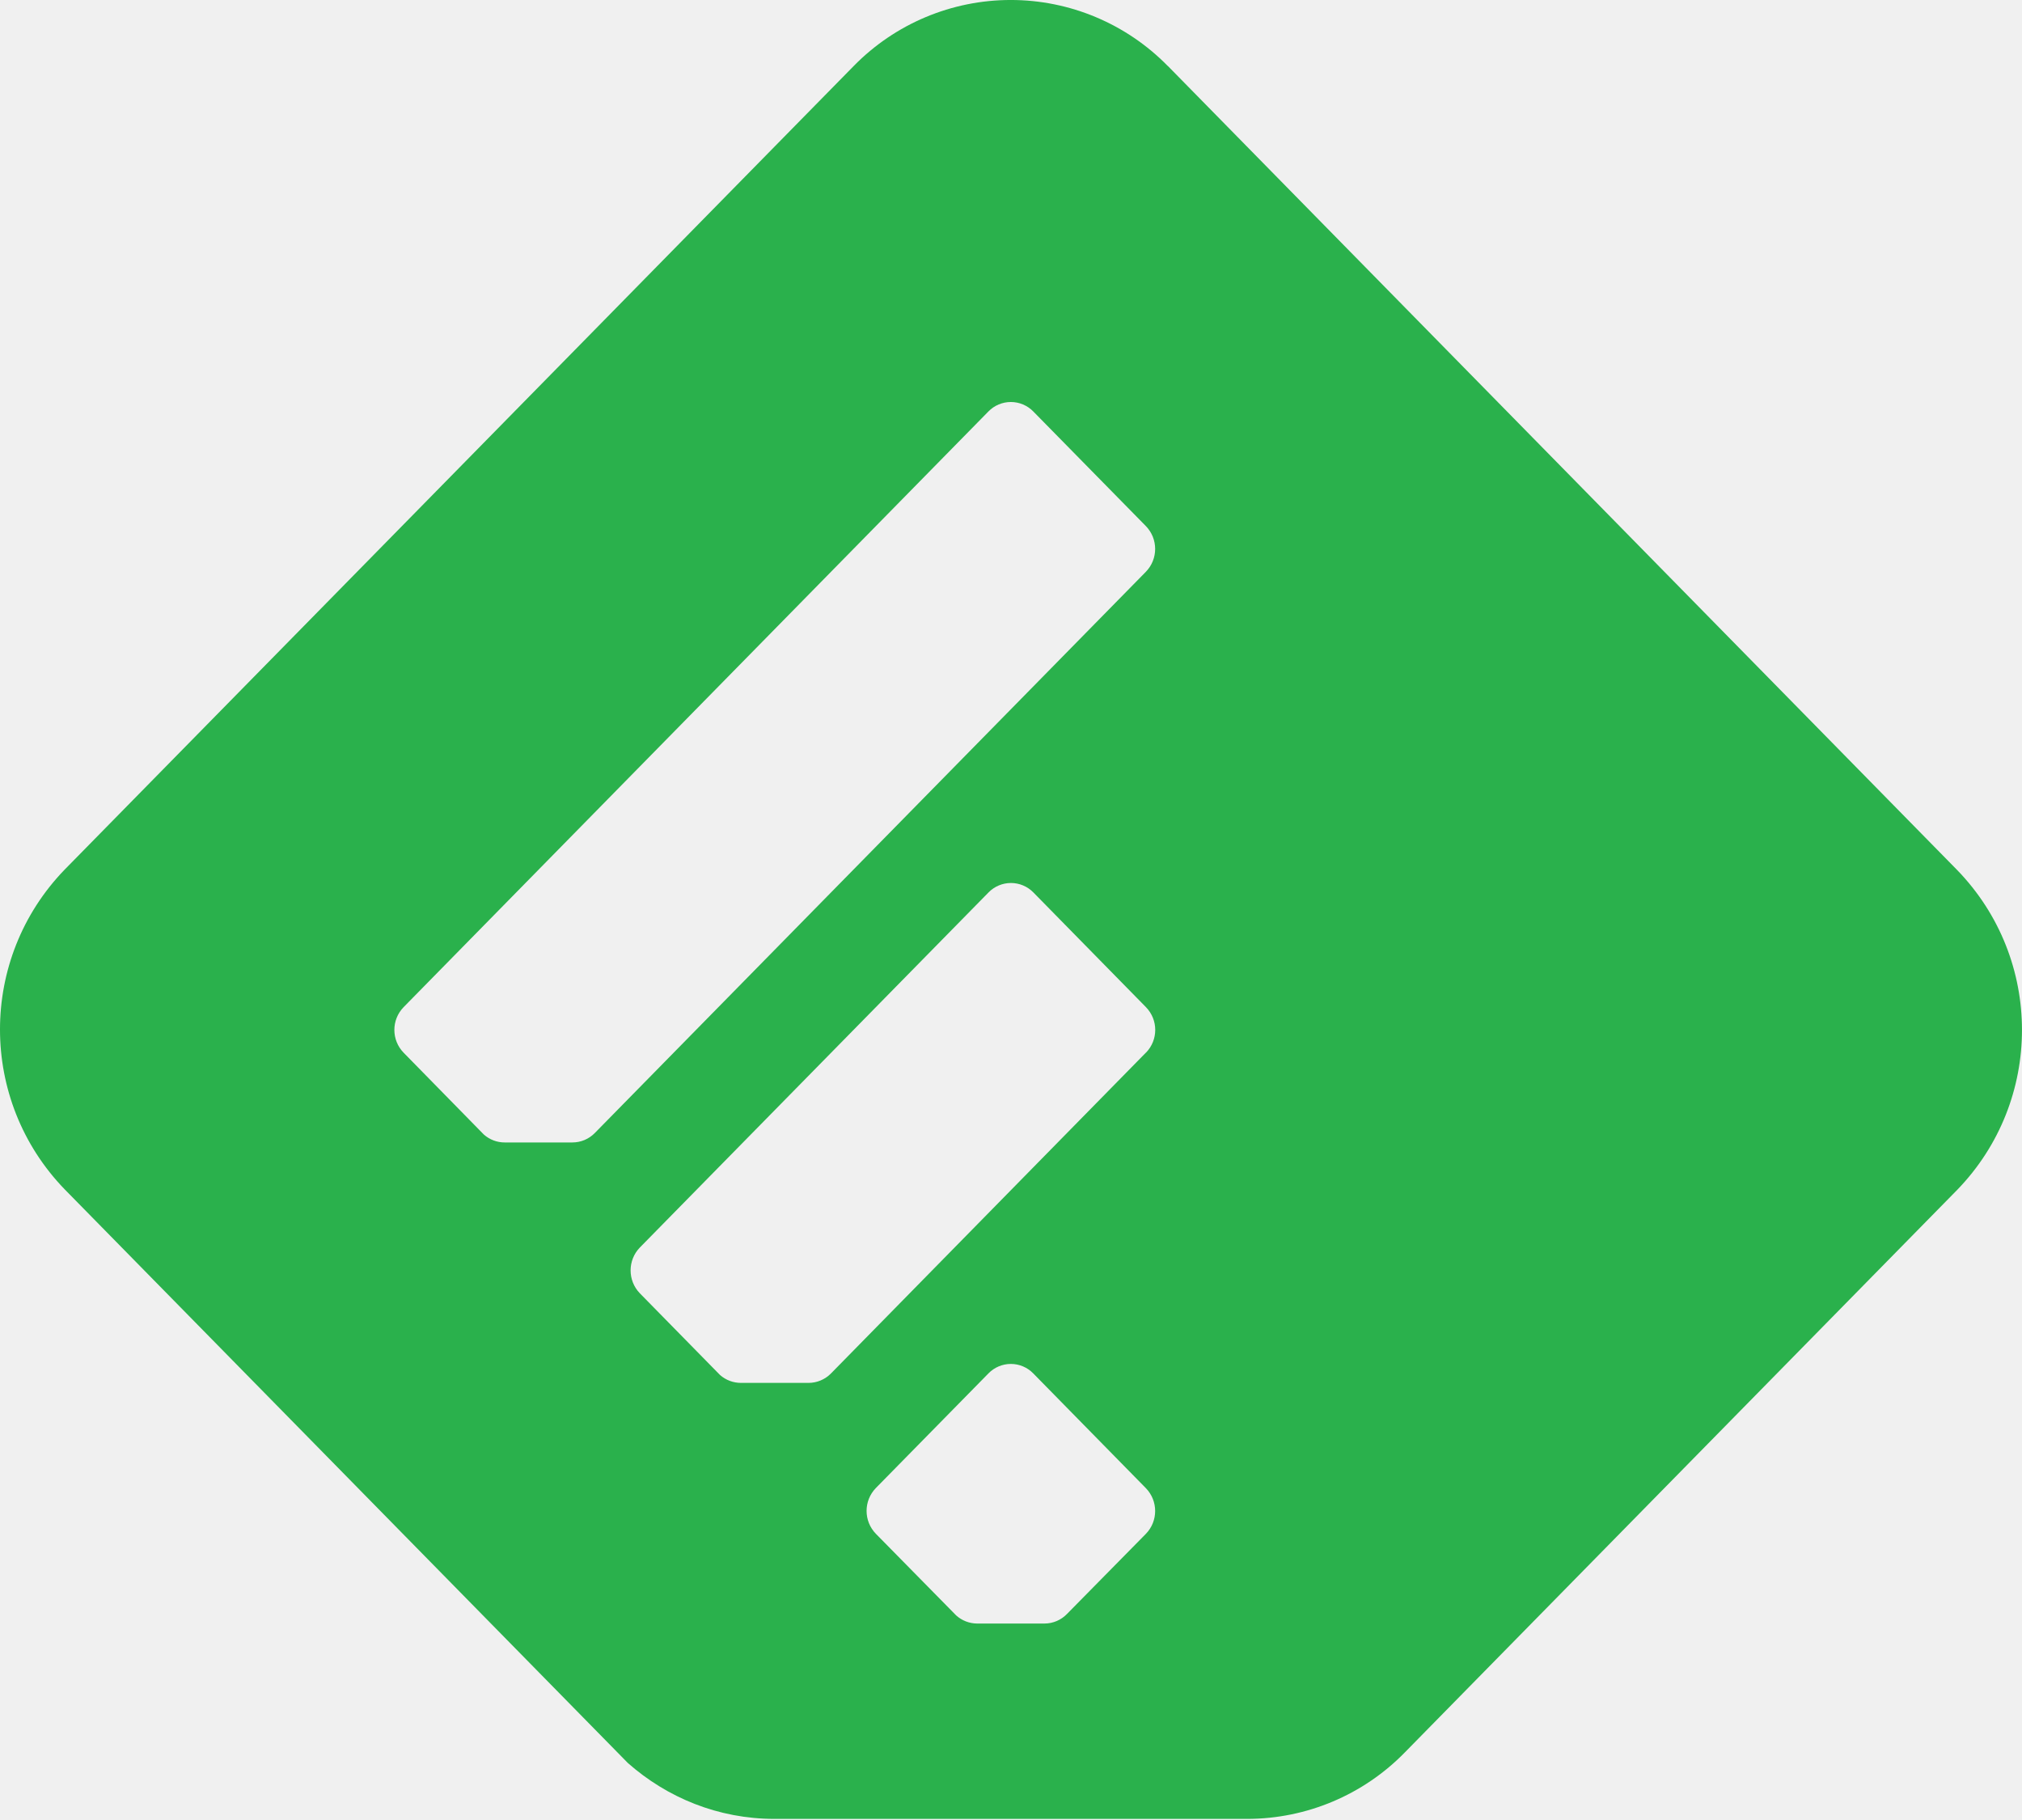
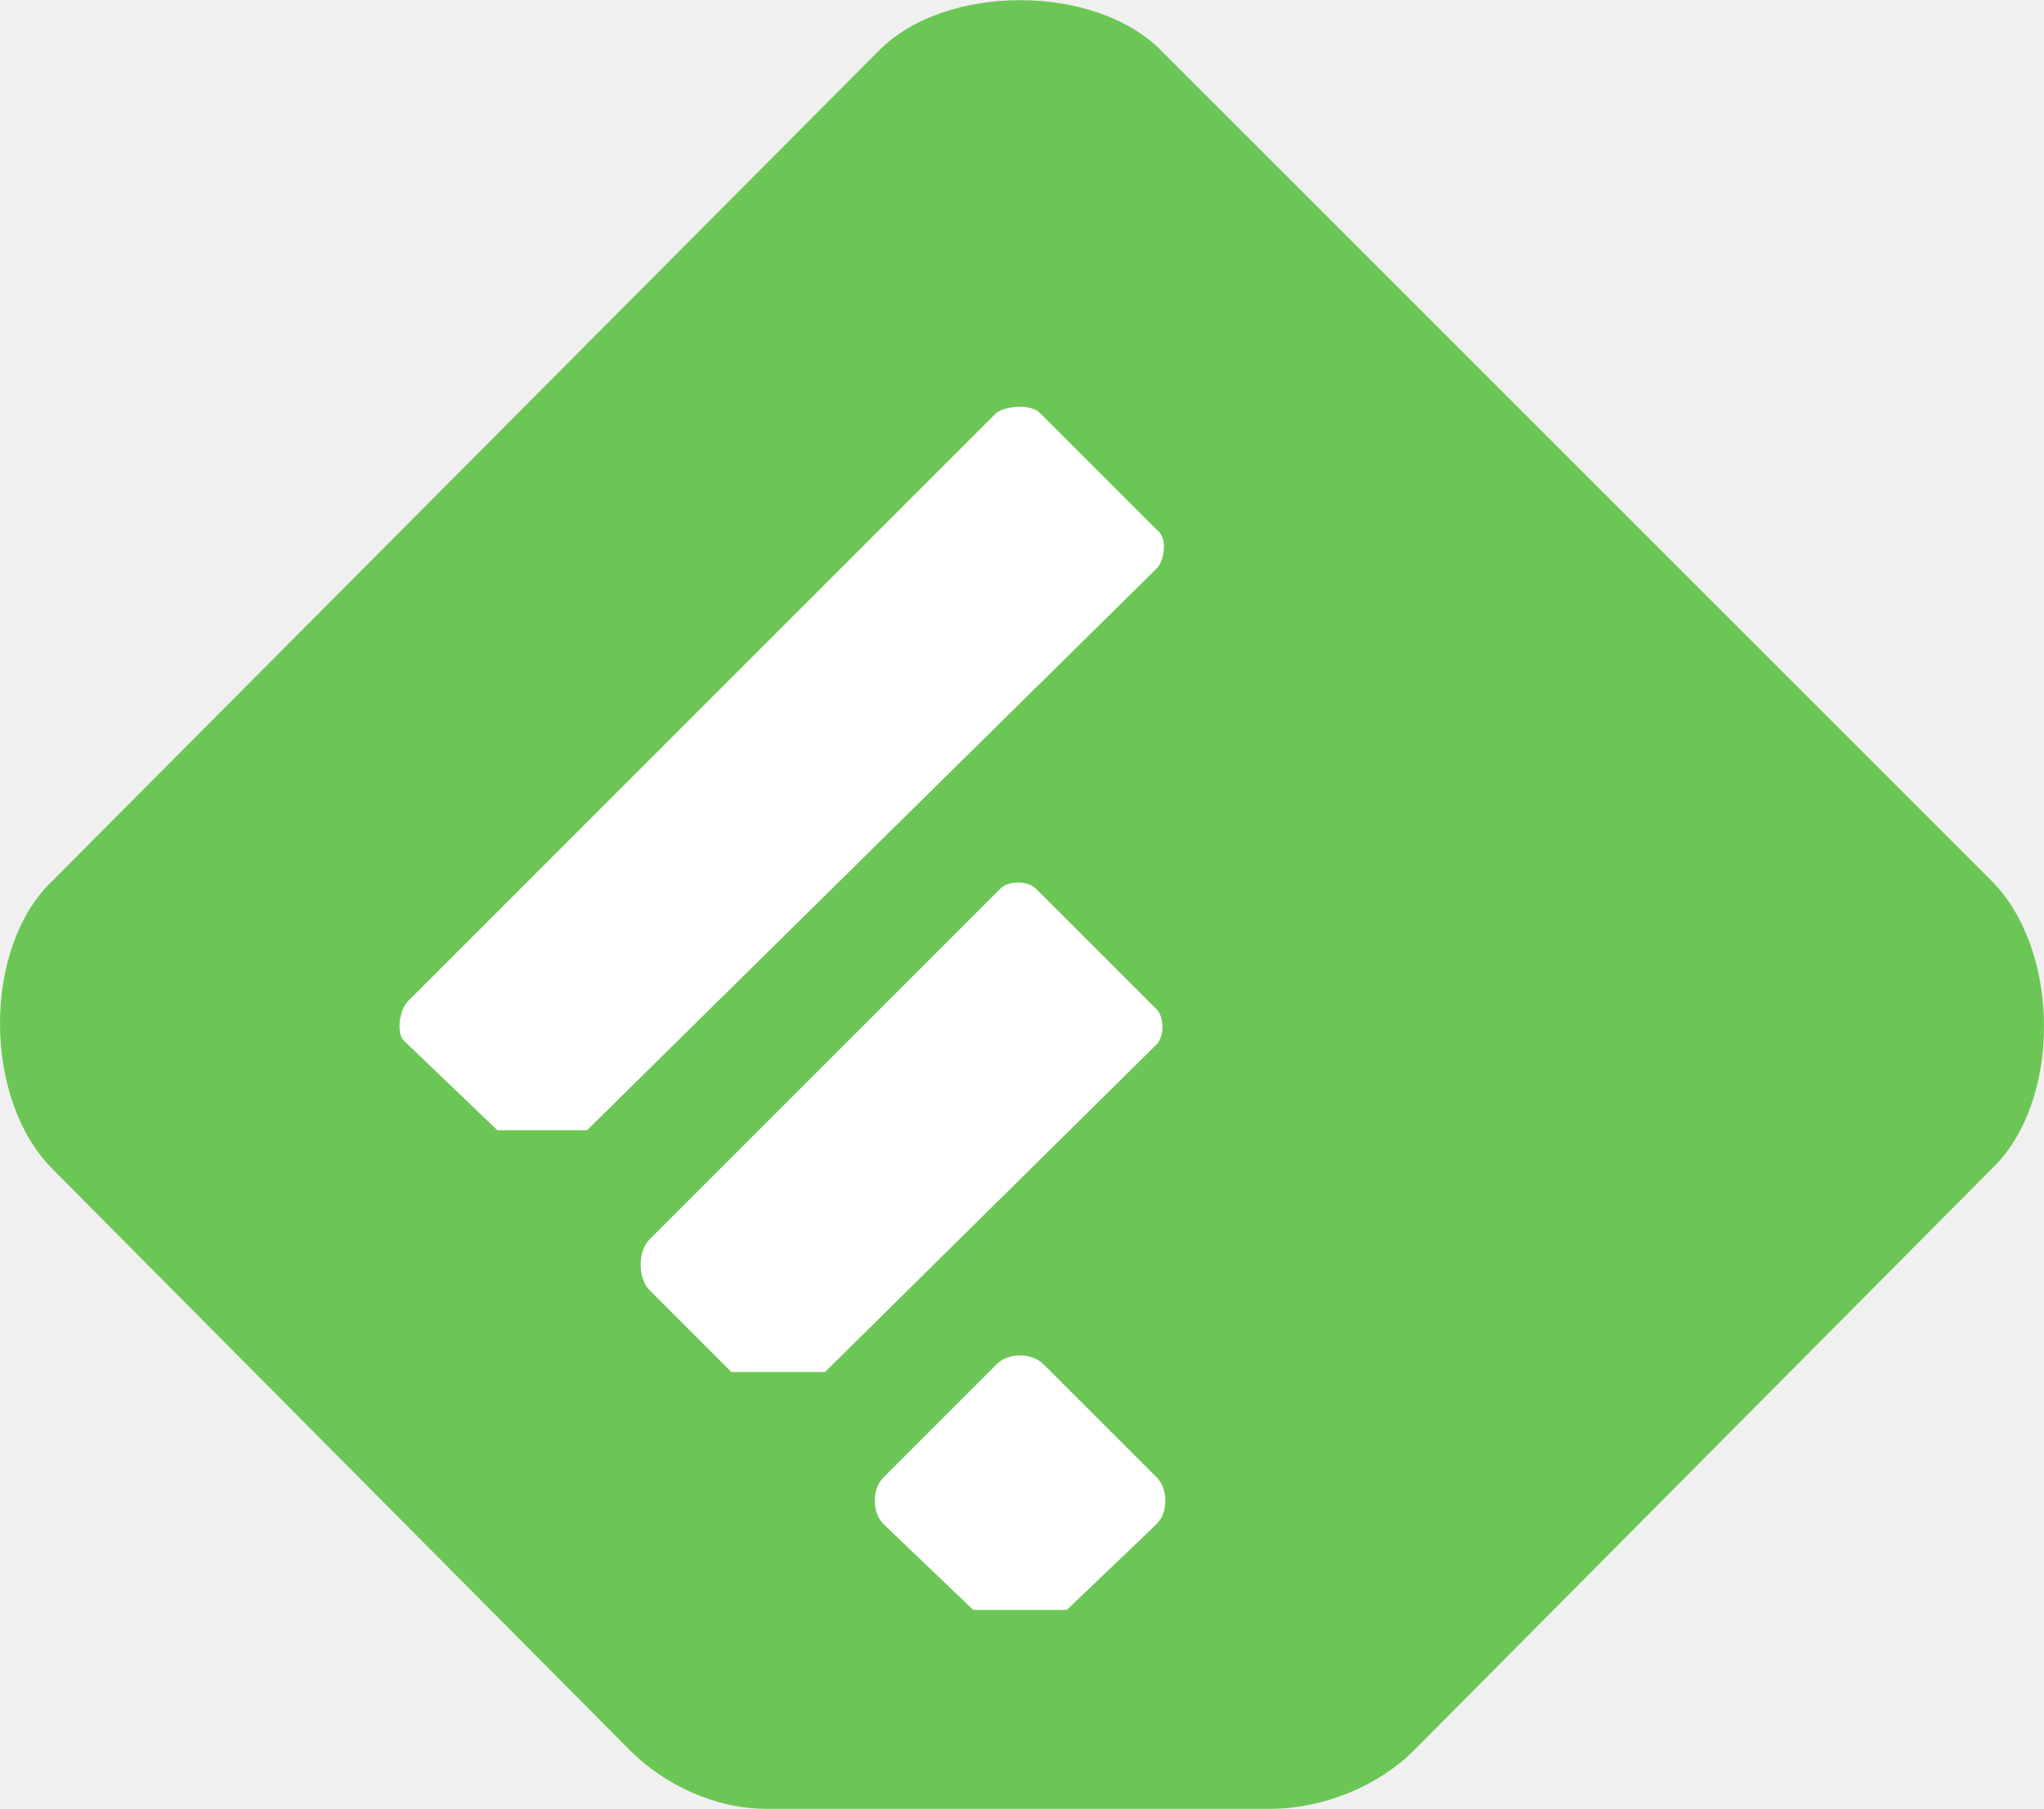
- <svg xmlns="http://www.w3.org/2000/svg" width="20" height="18">
-   <path d="M11.55.652a2.174 2.174 0 0 0-3.105 0L.64 8.6a2.274 2.274 0 0 0 0 3.163l5.57 5.673c.388.343.894.553 1.45.553h4.677a2.18 2.18 0 0 0 1.56-.659l5.462-5.562a2.272 2.272 0 0 0 0-3.163L11.551.652zm-.216 14.518l-.78.792a.31.31 0 0 1-.223.095h-.667a.313.313 0 0 1-.206-.08l-.795-.808a.325.325 0 0 1 0-.452l1.114-1.134a.309.309 0 0 1 .443 0l1.114 1.135a.324.324 0 0 1 0 .452zm0-4.759l-3.115 3.173a.312.312 0 0 1-.223.093H7.33a.313.313 0 0 1-.208-.078l-.793-.808a.326.326 0 0 1 0-.453l3.449-3.512a.31.31 0 0 1 .443 0l1.114 1.135a.322.322 0 0 1 0 .45zm0-4.756l-5.45 5.55a.31.31 0 0 1-.224.094h-.667a.311.311 0 0 1-.207-.078l-.794-.81a.323.323 0 0 1 0-.45l5.785-5.892a.31.31 0 0 1 .443 0l1.114 1.134a.324.324 0 0 1 0 .452z" fill="#2AB14C" />
+ <svg xmlns="http://www.w3.org/2000/svg" width="2500" height="2213" viewBox="51.622 205.389 487.385 431.346">
+   <path fill="#FFF" d="M111.615 420.945L297.64 234.92l186.025 186.025L297.64 606.97 111.615 420.945z" />
+   <path fill="#6CC655" d="M201.837 622.782L64.179 484.193c-16.742-16.742-16.742-53.017 0-68.829l197.187-198.117c15.812-15.812 51.156-15.812 66.969 0L526.45 415.364c16.742 16.742 16.742 53.018 0 68.829L388.792 622.782c-8.371 8.371-21.393 13.952-34.415 13.952H234.392c-12.092 0-24.184-5.581-32.555-13.952zm125.567-53.947c2.791-2.79 2.791-8.371 0-11.161L300.43 530.7c-2.79-2.791-8.37-2.791-11.161 0l-26.974 26.974c-2.79 2.79-2.79 8.371 0 11.161l21.393 20.463h22.323l21.393-20.463zm0-114.405c1.86-1.86 1.86-6.511 0-8.371l-28.834-28.834c-1.859-1.86-6.51-1.86-8.37 0l-83.712 83.711c-2.79 2.791-2.79 9.302 0 12.092l19.533 19.533h22.323l79.06-78.131zm0-113.476c1.86-1.86 2.791-7.441 0-9.301L299.5 303.749c-1.86-1.86-7.44-1.86-10.231 0L148.82 444.198c-1.859 1.86-2.79 7.441-.93 9.301l22.323 21.394h21.393l135.798-133.939z" />
</svg>
